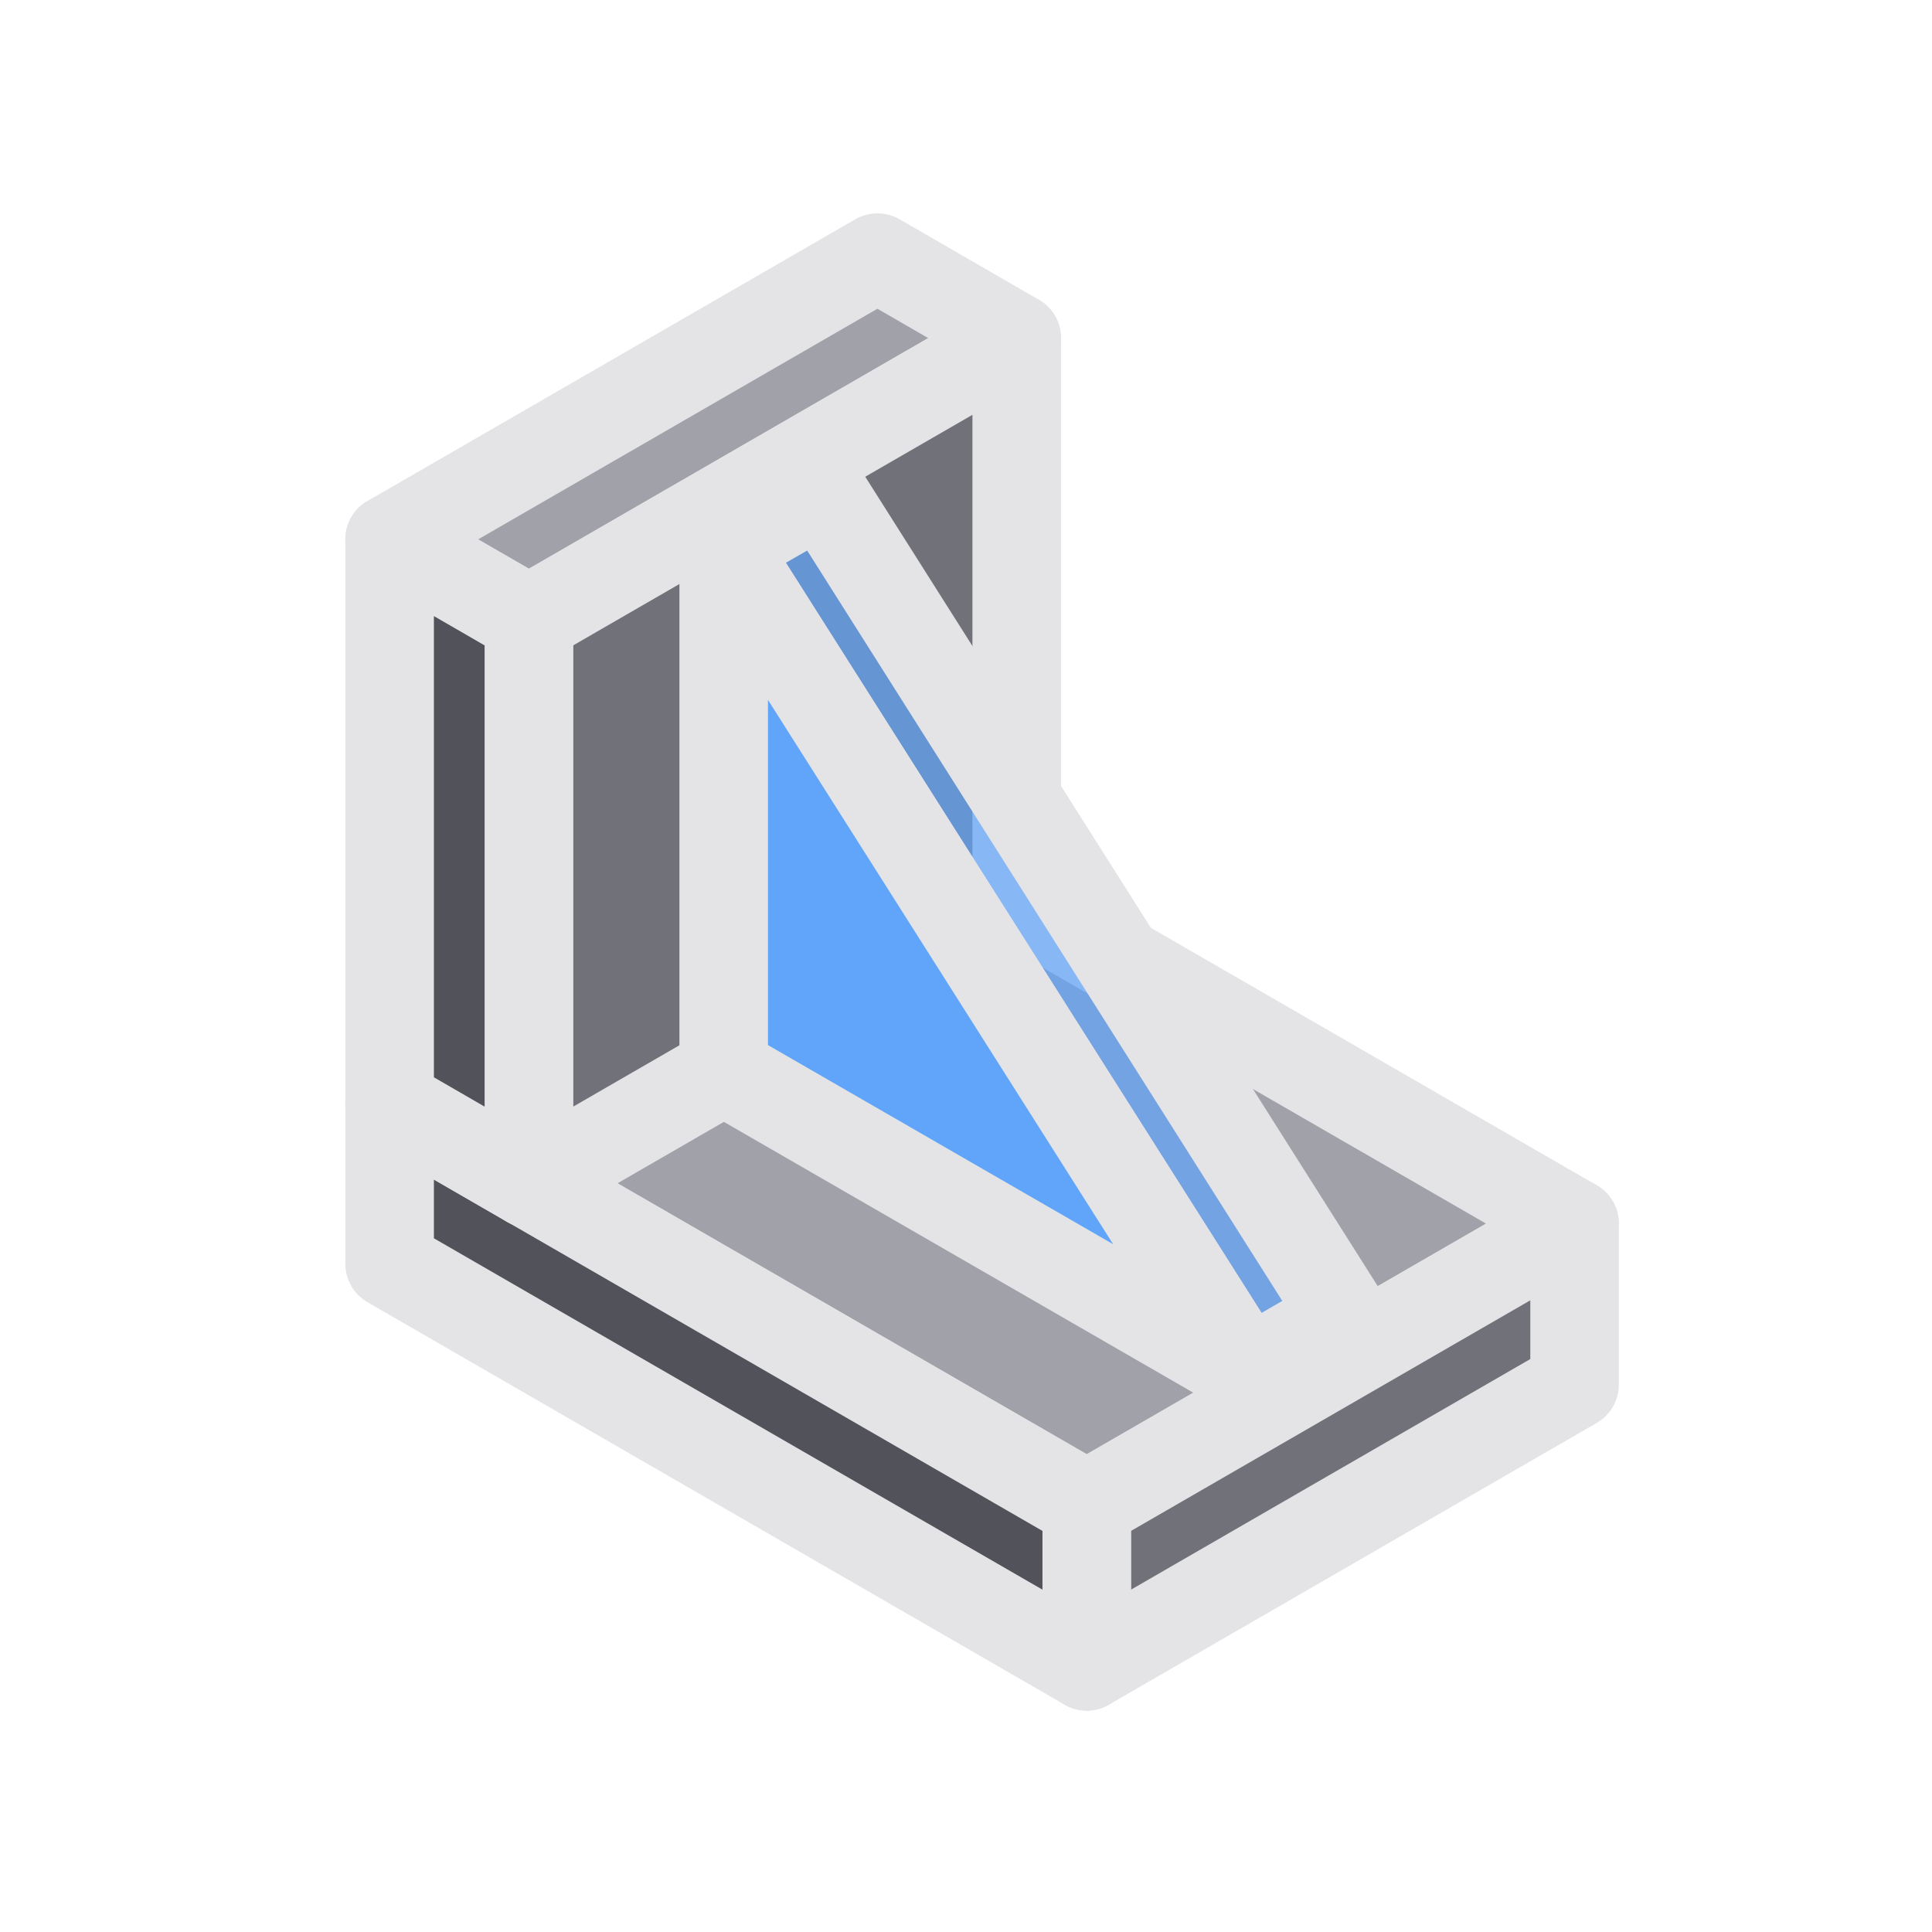
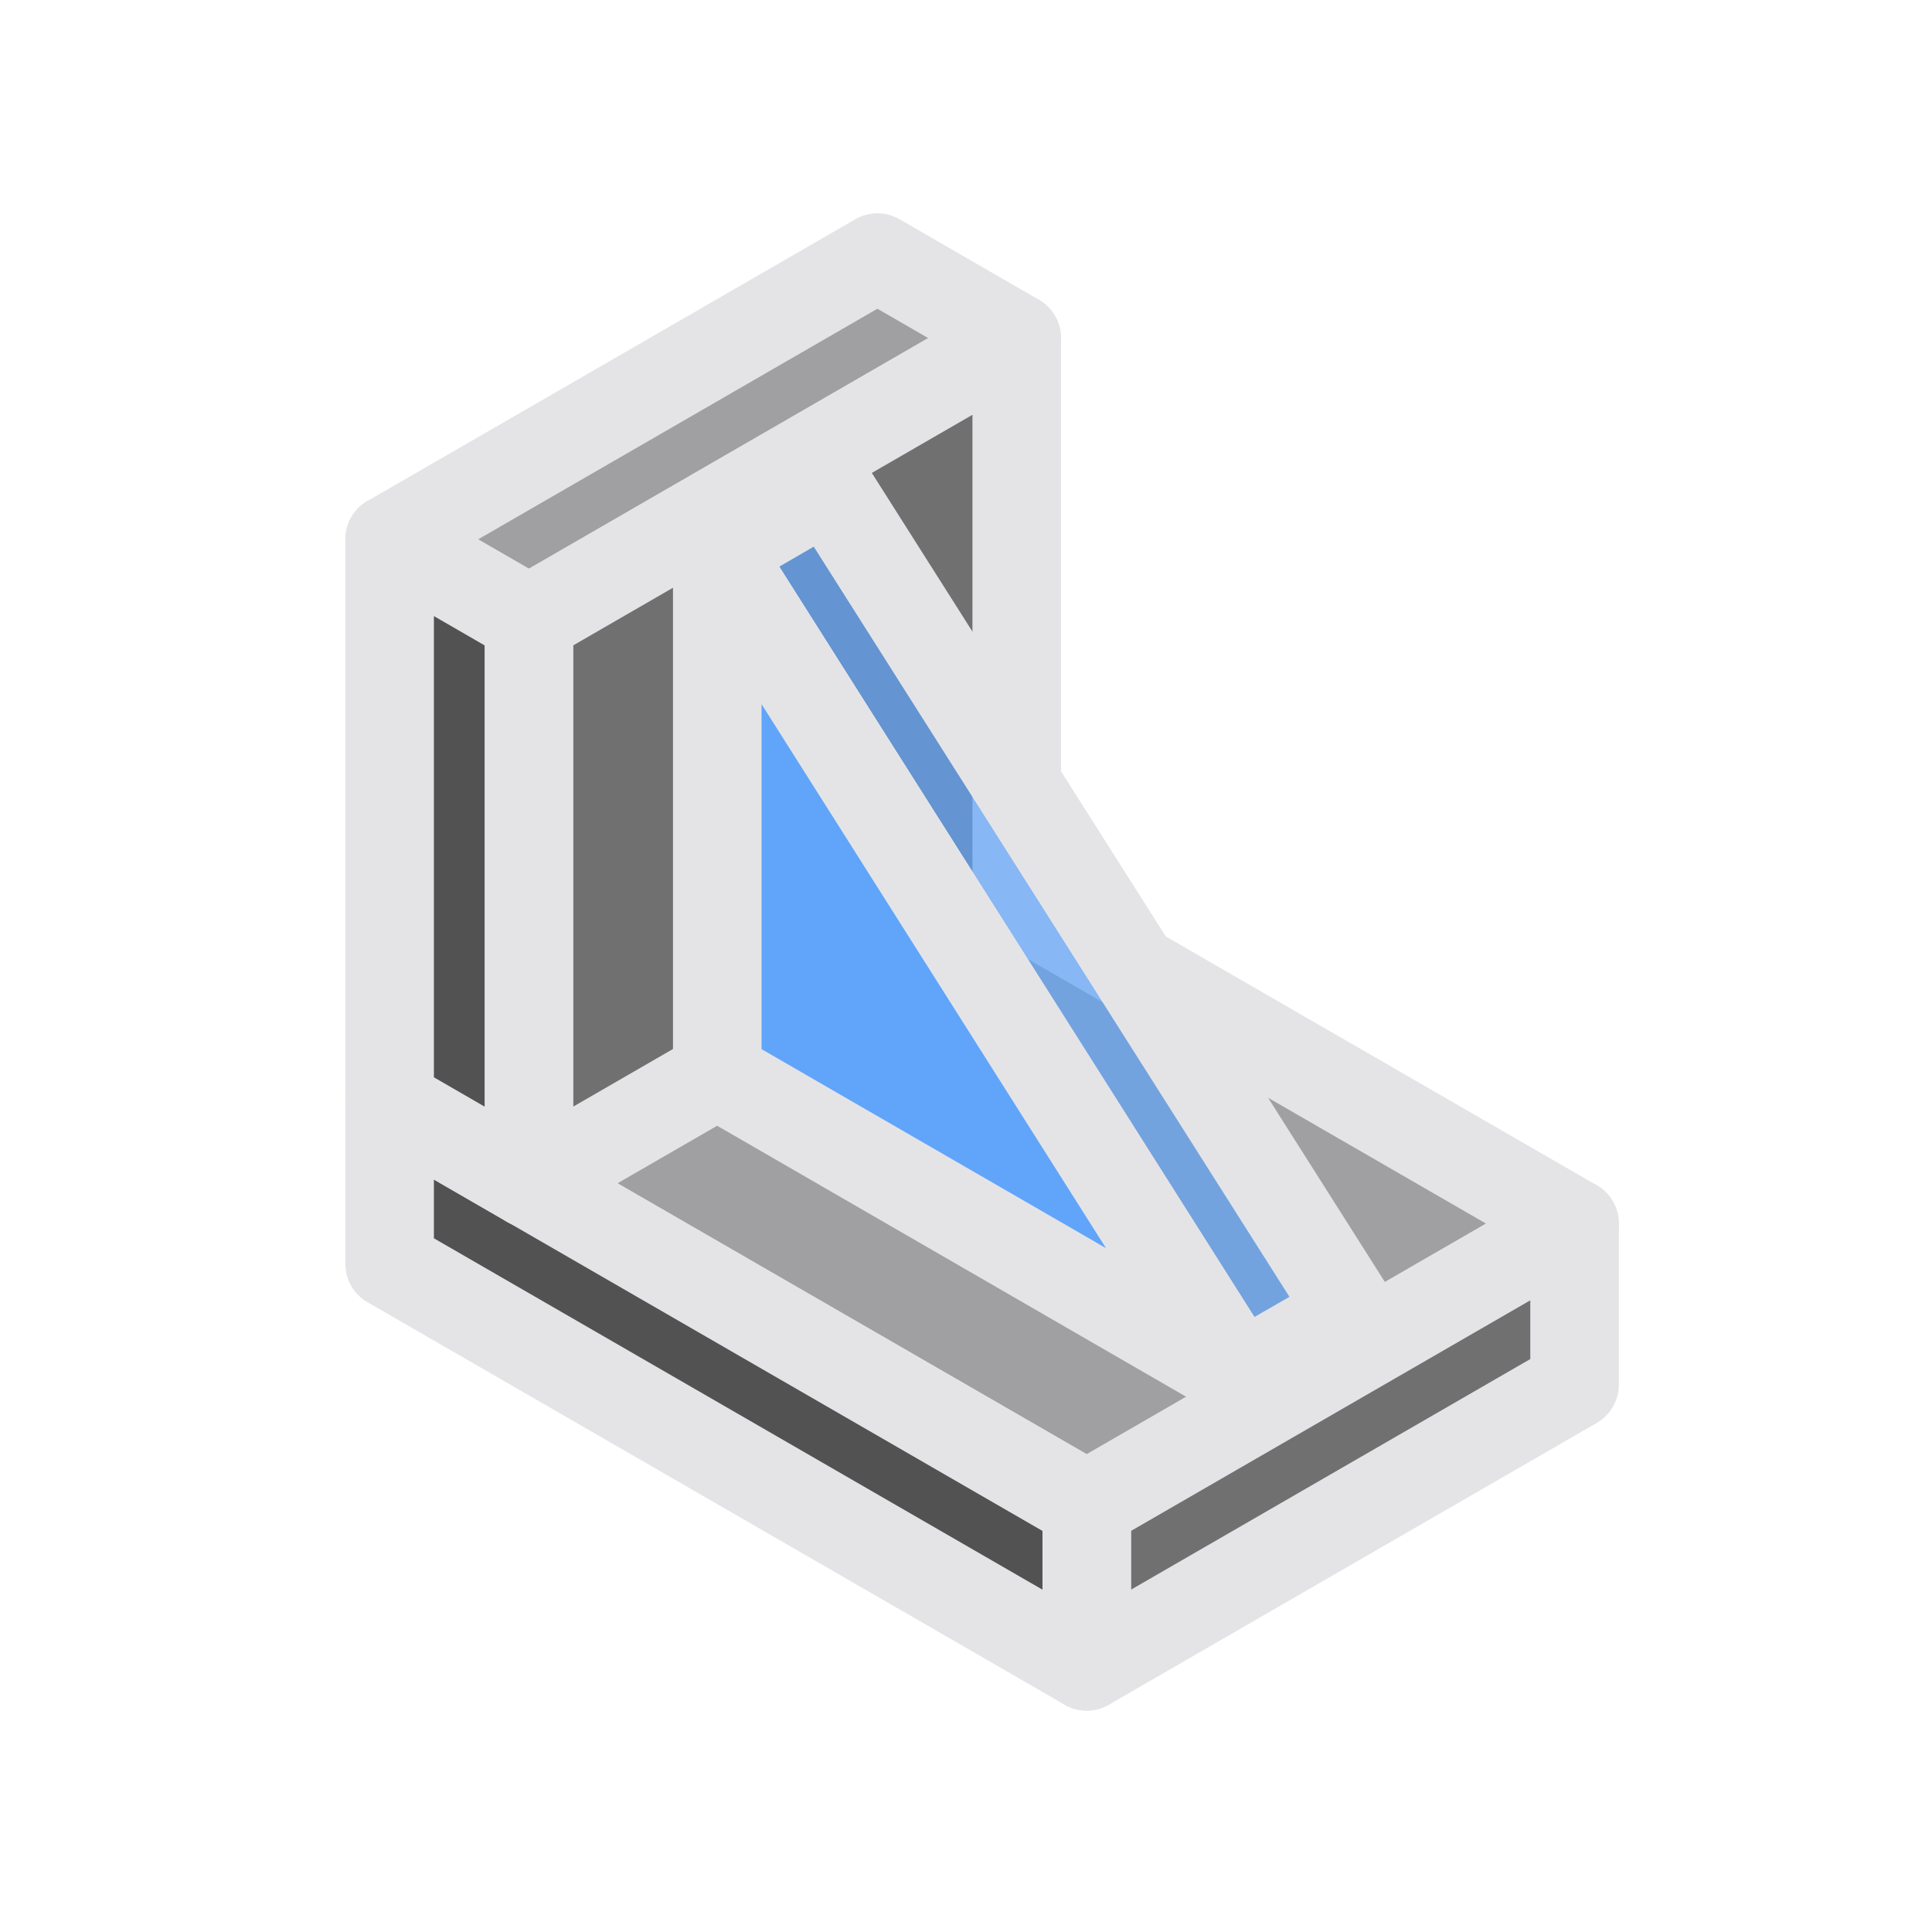
<svg xmlns="http://www.w3.org/2000/svg" viewBox="0 0 24 24" width="24" height="24" fill="none" stroke="#e4e4e7" stroke-width="1.1" stroke-linejoin="round" stroke-linecap="round">
-   <polygon points="10.9,10.2 19.56,15.2 13.5,18.7 4.84,13.7" fill="#a1a1aa" />
-   <polygon points="19.56,15.2 13.5,18.7 13.5,20.7 19.56,17.2" fill="#71717a" />
-   <polygon points="4.84,13.7 13.5,18.7 13.5,20.7 4.84,15.7" fill="#52525b" />
-   <polygon points="10.9,3.2 12.63,4.2 6.57,7.7 4.84,6.7" fill="#a1a1aa" />
-   <polygon points="12.63,4.2 6.57,7.7 6.57,14.7 12.63,11.2" fill="#71717a" />
-   <polygon points="4.84,6.7 6.57,7.7 6.57,14.7 4.84,13.7" fill="#52525b" />
-   <polygon points="10.21,6.1 8.99,6.8 15.49,17.05 16.7,16.35" fill="#60a5fa" fill-opacity="0.7" />
-   <polygon points="8.99,6.8 15.49,17.05 8.99,13.3" fill="#60a5fa" />
+   <polygon points="10.9,10.2 19.56,15.2 13.5,18.7 4.84,13.7" fill="#a0a0a2" />
+   <polygon points="19.56,15.2 13.5,18.7 13.5,20.7 19.56,17.2" fill="#707071" />
+   <polygon points="4.84,13.7 13.5,18.7 13.5,20.7 4.84,15.7" fill="#525253" />
+   <polygon points="10.9,3.2 12.63,4.2 6.57,7.7 4.84,6.7" fill="#a0a0a2" />
+   <polygon points="12.63,4.2 6.57,7.7 6.57,14.7 12.63,11.2" fill="#707071" />
+   <polygon points="4.84,6.7 6.57,7.7 6.57,14.7 4.84,13.7" fill="#525253" />
+   <polygon points="10.29,6.05 8.91,6.85 15.4,17.1 16.79,16.3" fill="#60a5fa" fill-opacity="0.7" />
+   <polygon points="8.91,6.85 15.4,17.1 8.91,13.35" fill="#60a5fa" />
</svg>
